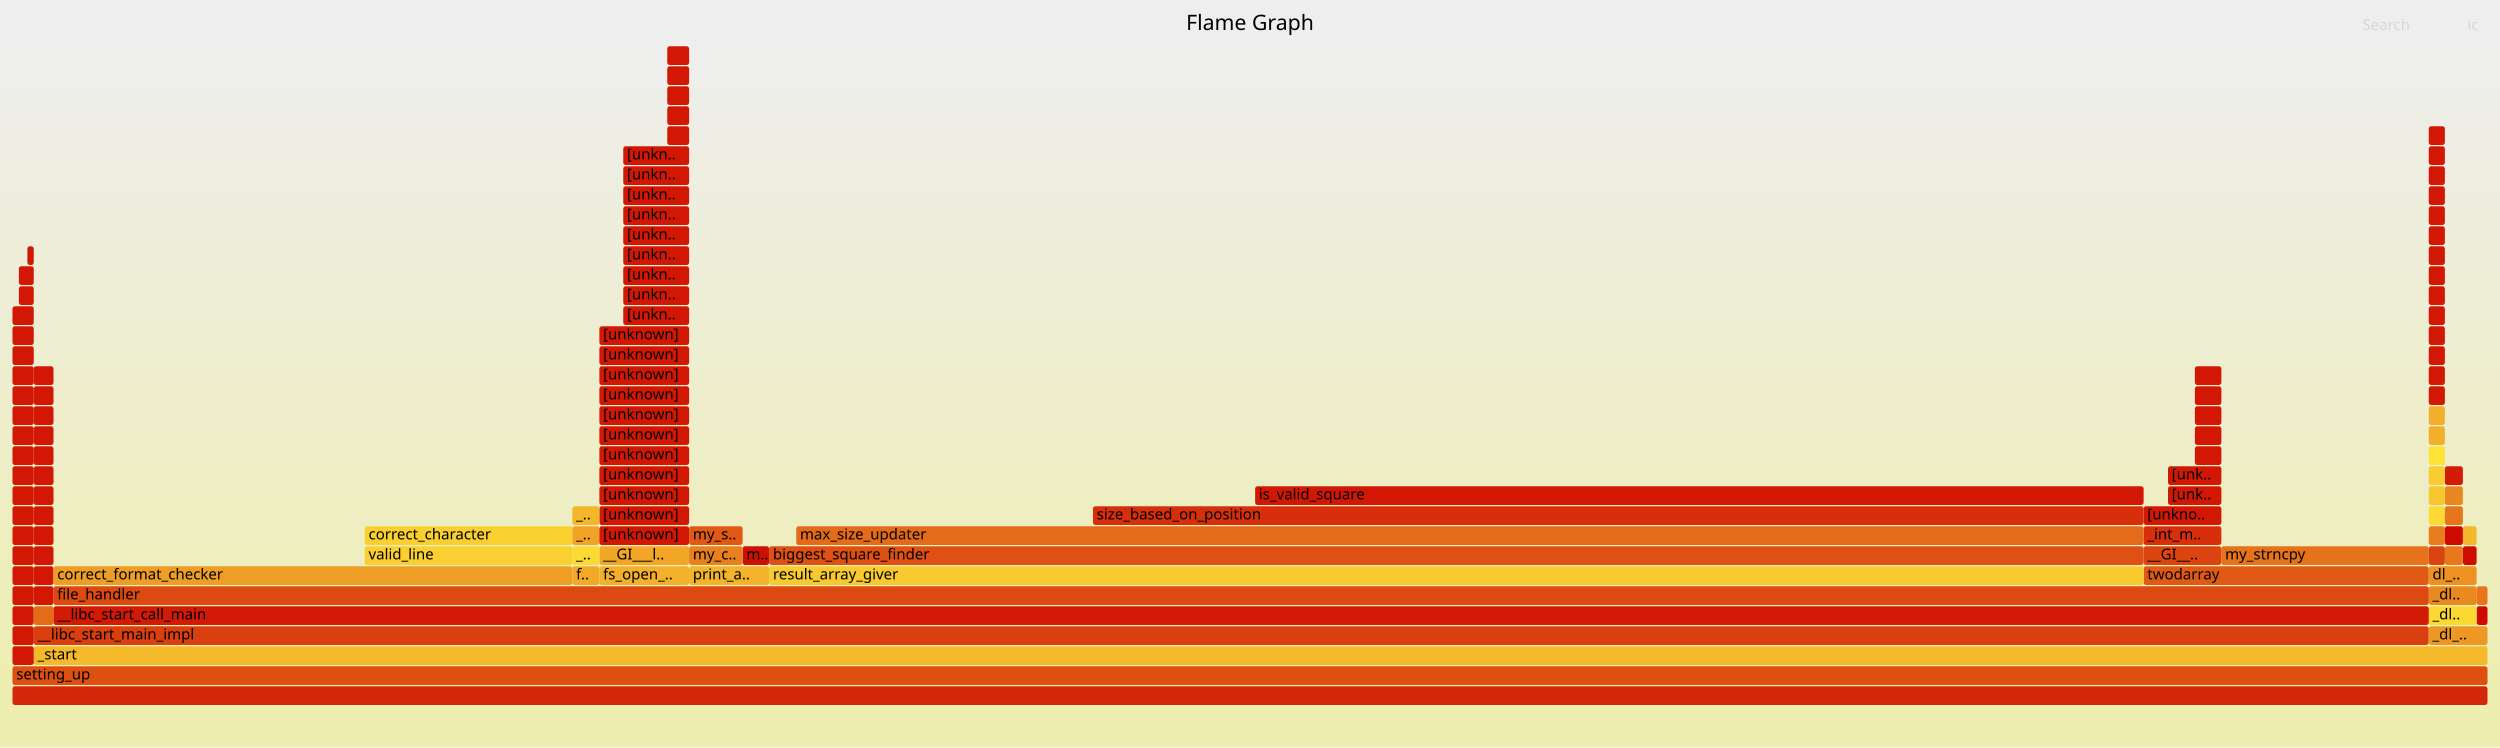
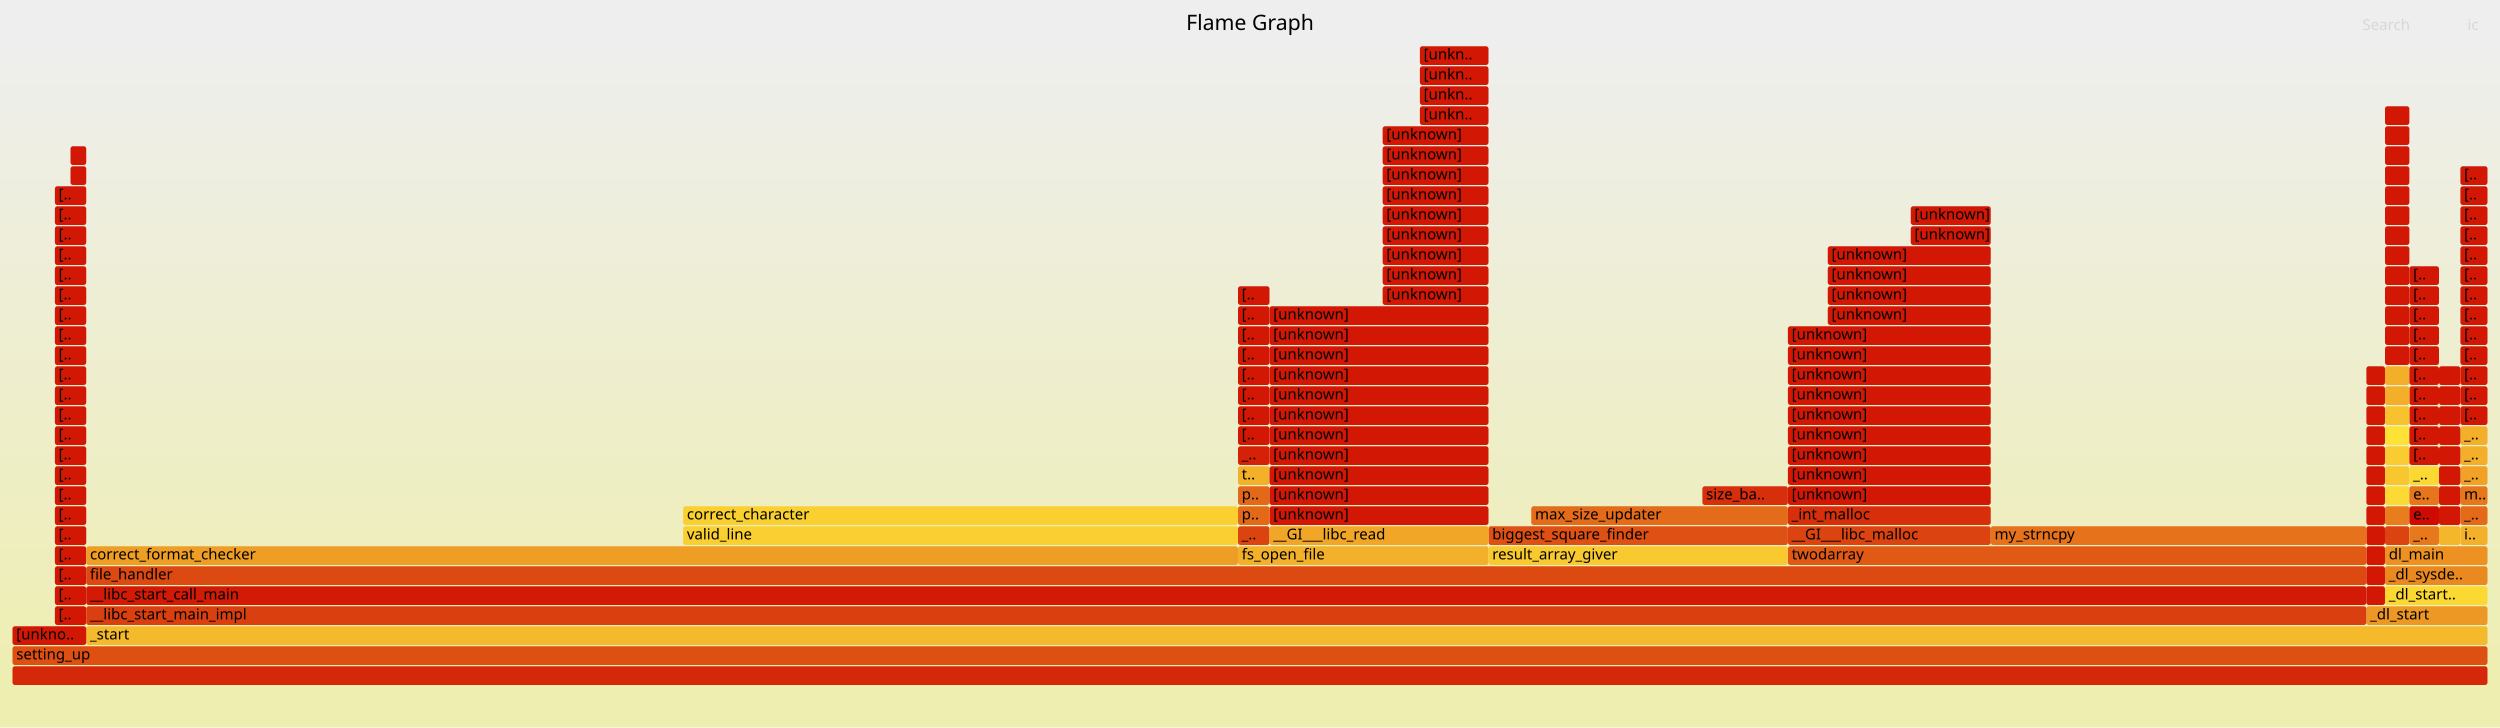
- <svg xmlns="http://www.w3.org/2000/svg" version="1.1" width="2000" height="598" viewBox="0 0 2000 598">
+ <svg xmlns="http://www.w3.org/2000/svg" version="1.1" width="2000" height="582" viewBox="0 0 2000 582">
  <defs>
    <linearGradient id="background" y1="0" y2="1" x1="0" x2="0">
      <stop stop-color="#eeeeee" offset="5%" />
      <stop stop-color="#eeeeb0" offset="95%" />
    </linearGradient>
  </defs>
  <style type="text/css">
	text { font-family:Verdana; font-size:12px; fill:rgb(0,0,0); }
	#search, #ignorecase { opacity:0.1; cursor:pointer; }
	#search:hover, #search.show, #ignorecase:hover, #ignorecase.show { opacity:1; }
	#subtitle { text-anchor:middle; font-color:rgb(160,160,160); }
	#title { text-anchor:middle; font-size:17px}
	#unzoom { cursor:pointer; }
	#frames &gt; *:hover { stroke:black; stroke-width:0.5; cursor:pointer; }
	.hide { display:none; }
	.parent { opacity:0.5; }
</style>
-   <rect x="0.0" y="0" width="2000.0" height="598.0" fill="url(#background)" />
+   <rect x="0.0" y="0" width="2000.0" height="582.0" fill="url(#background)" />
  <text id="title" x="1000.00" y="24">Flame Graph</text>
-   <text id="details" x="10.00" y="581"> </text>
+   <text id="details" x="10.00" y="565"> </text>
  <text id="unzoom" x="10.00" y="24" class="hide">Reset Zoom</text>
  <text id="search" x="1890.00" y="24">Search</text>
  <text id="ignorecase" x="1974.00" y="24">ic</text>
-   <text id="matched" x="1890.00" y="581"> </text>
+   <text id="matched" x="1890.00" y="565"> </text>
  <g id="frames">
    <g>
-       <rect x="27.0" y="325" width="15.8" height="15.0" fill="rgb(210,24,5)" rx="2" ry="2" />
-       <text x="30.05" y="335.5" />
-     </g>
-     <g>
-       <rect x="533.8" y="85" width="17.5" height="15.0" fill="rgb(210,24,5)" rx="2" ry="2" />
-       <text x="536.81" y="95.5" />
-     </g>
-     <g>
-       <rect x="1943.0" y="213" width="12.9" height="15.0" fill="rgb(210,24,5)" rx="2" ry="2" />
-       <text x="1945.99" y="223.5" />
-     </g>
-     <g>
-       <rect x="1970.3" y="437" width="11.0" height="15.0" fill="rgb(207,12,2)" rx="2" ry="2" />
-       <text x="1973.35" y="447.5" />
-     </g>
-     <g>
-       <rect x="10.0" y="341" width="17.0" height="15.0" fill="rgb(210,24,5)" rx="2" ry="2" />
-       <text x="13.00" y="351.5" />
-     </g>
-     <g>
-       <rect x="1943.0" y="101" width="12.9" height="15.0" fill="rgb(210,24,5)" rx="2" ry="2" />
-       <text x="1945.99" y="111.5" />
-     </g>
-     <g>
-       <rect x="1943.0" y="469" width="38.3" height="15.0" fill="rgb(234,137,32)" rx="2" ry="2" />
-       <text x="1945.99" y="479.5">_dl..</text>
-     </g>
-     <g>
-       <rect x="533.8" y="69" width="17.5" height="15.0" fill="rgb(210,24,5)" rx="2" ry="2" />
-       <text x="536.81" y="79.5" />
-     </g>
-     <g>
-       <rect x="10.0" y="485" width="17.0" height="15.0" fill="rgb(210,24,5)" rx="2" ry="2" />
-       <text x="13.00" y="495.5" />
-     </g>
-     <g>
-       <rect x="291.8" y="421" width="166.1" height="15.0" fill="rgb(250,208,49)" rx="2" ry="2" />
-       <text x="294.83" y="431.5">correct_character</text>
-     </g>
-     <g>
-       <rect x="1004.1" y="389" width="710.8" height="15.0" fill="rgb(210,23,5)" rx="2" ry="2" />
-       <text x="1007.08" y="399.5">is_valid_square</text>
-     </g>
-     <g>
-       <rect x="42.8" y="469" width="1900.2" height="15.0" fill="rgb(220,73,17)" rx="2" ry="2" />
-       <text x="45.76" y="479.5">file_handler</text>
-     </g>
-     <g>
-       <rect x="615.3" y="437" width="1099.6" height="15.0" fill="rgb(222,80,19)" rx="2" ry="2" />
-       <text x="618.35" y="447.5">biggest_square_finder</text>
-     </g>
-     <g>
-       <rect x="479.5" y="309" width="71.8" height="15.0" fill="rgb(210,24,5)" rx="2" ry="2" />
-       <text x="482.47" y="319.5">[unknown]</text>
-     </g>
-     <g>
-       <rect x="1943.0" y="133" width="12.9" height="15.0" fill="rgb(210,24,5)" rx="2" ry="2" />
-       <text x="1945.99" y="143.5" />
-     </g>
-     <g>
-       <rect x="1943.0" y="325" width="12.9" height="15.0" fill="rgb(243,175,41)" rx="2" ry="2" />
-       <text x="1945.99" y="335.5" />
-     </g>
-     <g>
-       <rect x="27.0" y="501" width="1916.0" height="15.0" fill="rgb(218,63,15)" rx="2" ry="2" />
-       <text x="30.05" y="511.5">__libc_start_main_impl</text>
-     </g>
-     <g>
-       <rect x="1955.9" y="389" width="14.4" height="15.0" fill="rgb(234,135,32)" rx="2" ry="2" />
-       <text x="1958.88" y="399.5" />
-     </g>
-     <g>
-       <rect x="1755.9" y="325" width="21.2" height="15.0" fill="rgb(210,24,5)" rx="2" ry="2" />
-       <text x="1758.93" y="335.5" />
-     </g>
-     <g>
-       <rect x="10.0" y="437" width="17.0" height="15.0" fill="rgb(210,24,5)" rx="2" ry="2" />
-       <text x="13.00" y="447.5" />
-     </g>
-     <g>
-       <rect x="10.0" y="389" width="17.0" height="15.0" fill="rgb(210,24,5)" rx="2" ry="2" />
-       <text x="13.00" y="399.5" />
-     </g>
-     <g>
-       <rect x="10.0" y="405" width="17.0" height="15.0" fill="rgb(210,24,5)" rx="2" ry="2" />
-       <text x="13.00" y="415.5" />
-     </g>
-     <g>
-       <rect x="1943.0" y="405" width="12.9" height="15.0" fill="rgb(252,217,52)" rx="2" ry="2" />
-       <text x="1945.99" y="415.5" />
-     </g>
-     <g>
-       <rect x="27.0" y="309" width="15.8" height="15.0" fill="rgb(210,24,5)" rx="2" ry="2" />
-       <text x="30.05" y="319.5" />
-     </g>
-     <g>
-       <rect x="1943.0" y="421" width="12.9" height="15.0" fill="rgb(232,125,30)" rx="2" ry="2" />
-       <text x="1945.99" y="431.5" />
-     </g>
-     <g>
-       <rect x="1981.3" y="485" width="8.7" height="15.0" fill="rgb(207,10,2)" rx="2" ry="2" />
-       <text x="1984.25" y="495.5" />
-     </g>
-     <g>
-       <rect x="10.0" y="245" width="17.0" height="15.0" fill="rgb(210,24,5)" rx="2" ry="2" />
-       <text x="13.00" y="255.5" />
-     </g>
-     <g>
-       <rect x="479.5" y="277" width="71.8" height="15.0" fill="rgb(210,24,5)" rx="2" ry="2" />
-       <text x="482.47" y="287.5">[unknown]</text>
-     </g>
-     <g>
-       <rect x="498.6" y="181" width="52.7" height="15.0" fill="rgb(210,24,5)" rx="2" ry="2" />
-       <text x="501.58" y="191.5">[unkn..</text>
-     </g>
-     <g>
-       <rect x="479.5" y="405" width="71.8" height="15.0" fill="rgb(210,24,5)" rx="2" ry="2" />
-       <text x="482.47" y="415.5">[unknown]</text>
-     </g>
-     <g>
-       <rect x="27.0" y="517" width="1963.0" height="15.0" fill="rgb(245,185,44)" rx="2" ry="2" />
-       <text x="30.05" y="527.5">_start</text>
-     </g>
-     <g>
-       <rect x="1981.3" y="469" width="8.7" height="15.0" fill="rgb(230,117,28)" rx="2" ry="2" />
-       <text x="1984.25" y="479.5" />
-     </g>
-     <g>
-       <rect x="1943.0" y="485" width="38.3" height="15.0" fill="rgb(252,216,51)" rx="2" ry="2" />
-       <text x="1945.99" y="495.5">_dl..</text>
-     </g>
-     <g>
-       <rect x="1714.9" y="405" width="62.2" height="15.0" fill="rgb(210,24,5)" rx="2" ry="2" />
-       <text x="1717.87" y="415.5">[unkno..</text>
-     </g>
-     <g>
-       <rect x="479.5" y="325" width="71.8" height="15.0" fill="rgb(210,24,5)" rx="2" ry="2" />
-       <text x="482.47" y="335.5">[unknown]</text>
-     </g>
-     <g>
-       <rect x="1755.9" y="309" width="21.2" height="15.0" fill="rgb(210,24,5)" rx="2" ry="2" />
-       <text x="1758.93" y="319.5" />
-     </g>
-     <g>
-       <rect x="498.6" y="229" width="52.7" height="15.0" fill="rgb(210,24,5)" rx="2" ry="2" />
-       <text x="501.58" y="239.5">[unkn..</text>
-     </g>
-     <g>
-       <rect x="594.1" y="437" width="21.2" height="15.0" fill="rgb(208,16,4)" rx="2" ry="2" />
-       <text x="597.09" y="447.5">m..</text>
-     </g>
-     <g>
-       <rect x="1955.9" y="437" width="14.4" height="15.0" fill="rgb(231,120,28)" rx="2" ry="2" />
-       <text x="1958.88" y="447.5" />
-     </g>
-     <g>
-       <rect x="1777.1" y="437" width="165.9" height="15.0" fill="rgb(230,115,27)" rx="2" ry="2" />
-       <text x="1780.07" y="447.5">my_strncpy</text>
-     </g>
-     <g>
-       <rect x="533.8" y="53" width="17.5" height="15.0" fill="rgb(210,24,5)" rx="2" ry="2" />
-       <text x="536.81" y="63.5" />
-     </g>
-     <g>
-       <rect x="10.0" y="293" width="17.0" height="15.0" fill="rgb(210,24,5)" rx="2" ry="2" />
-       <text x="13.00" y="303.5" />
-     </g>
-     <g>
-       <rect x="479.5" y="357" width="71.8" height="15.0" fill="rgb(210,24,5)" rx="2" ry="2" />
-       <text x="482.47" y="367.5">[unknown]</text>
-     </g>
-     <g>
-       <rect x="1943.0" y="229" width="12.9" height="15.0" fill="rgb(210,24,5)" rx="2" ry="2" />
-       <text x="1945.99" y="239.5" />
-     </g>
-     <g>
-       <rect x="1714.9" y="437" width="62.2" height="15.0" fill="rgb(219,68,16)" rx="2" ry="2" />
-       <text x="1717.87" y="447.5">__GI__..</text>
-     </g>
-     <g>
-       <rect x="27.0" y="437" width="15.8" height="15.0" fill="rgb(210,24,5)" rx="2" ry="2" />
-       <text x="30.05" y="447.5" />
-     </g>
-     <g>
-       <rect x="10.0" y="261" width="17.0" height="15.0" fill="rgb(210,24,5)" rx="2" ry="2" />
-       <text x="13.00" y="271.5" />
-     </g>
-     <g>
-       <rect x="27.0" y="405" width="15.8" height="15.0" fill="rgb(210,24,5)" rx="2" ry="2" />
-       <text x="30.05" y="415.5" />
-     </g>
-     <g>
-       <rect x="1943.0" y="277" width="12.9" height="15.0" fill="rgb(210,24,5)" rx="2" ry="2" />
-       <text x="1945.99" y="287.5" />
-     </g>
-     <g>
-       <rect x="457.9" y="453" width="21.6" height="15.0" fill="rgb(241,169,40)" rx="2" ry="2" />
-       <text x="460.88" y="463.5">f..</text>
-     </g>
-     <g>
-       <rect x="1943.0" y="181" width="12.9" height="15.0" fill="rgb(210,24,5)" rx="2" ry="2" />
-       <text x="1945.99" y="191.5" />
-     </g>
-     <g>
-       <rect x="10.0" y="373" width="17.0" height="15.0" fill="rgb(210,24,5)" rx="2" ry="2" />
-       <text x="13.00" y="383.5" />
-     </g>
-     <g>
-       <rect x="498.6" y="133" width="52.7" height="15.0" fill="rgb(210,24,5)" rx="2" ry="2" />
-       <text x="501.58" y="143.5">[unkn..</text>
-     </g>
-     <g>
-       <rect x="1943.0" y="309" width="12.9" height="15.0" fill="rgb(210,24,5)" rx="2" ry="2" />
-       <text x="1945.99" y="319.5" />
-     </g>
-     <g>
-       <rect x="1943.0" y="357" width="12.9" height="15.0" fill="rgb(254,227,54)" rx="2" ry="2" />
-       <text x="1945.99" y="367.5" />
-     </g>
-     <g>
-       <rect x="479.5" y="437" width="71.8" height="15.0" fill="rgb(241,166,39)" rx="2" ry="2" />
-       <text x="482.47" y="447.5">__GI___l..</text>
-     </g>
-     <g>
-       <rect x="457.9" y="405" width="21.6" height="15.0" fill="rgb(244,182,43)" rx="2" ry="2" />
-       <text x="460.88" y="415.5">_..</text>
-     </g>
-     <g>
-       <rect x="1755.9" y="357" width="21.2" height="15.0" fill="rgb(210,24,5)" rx="2" ry="2" />
-       <text x="1758.93" y="367.5" />
-     </g>
-     <g>
-       <rect x="1943.0" y="501" width="47.0" height="15.0" fill="rgb(237,151,36)" rx="2" ry="2" />
-       <text x="1945.99" y="511.5">_dl_..</text>
-     </g>
-     <g>
-       <rect x="21.9" y="197" width="5.1" height="15.0" fill="rgb(210,24,5)" rx="2" ry="2" />
-       <text x="24.94" y="207.5" />
-     </g>
-     <g>
-       <rect x="498.6" y="213" width="52.7" height="15.0" fill="rgb(210,24,5)" rx="2" ry="2" />
-       <text x="501.58" y="223.5">[unkn..</text>
-     </g>
-     <g>
-       <rect x="533.8" y="101" width="17.5" height="15.0" fill="rgb(210,24,5)" rx="2" ry="2" />
-       <text x="536.81" y="111.5" />
-     </g>
-     <g>
-       <rect x="27.0" y="357" width="15.8" height="15.0" fill="rgb(210,24,5)" rx="2" ry="2" />
-       <text x="30.05" y="367.5" />
-     </g>
-     <g>
-       <rect x="1955.9" y="373" width="14.4" height="15.0" fill="rgb(211,28,6)" rx="2" ry="2" />
-       <text x="1958.88" y="383.5" />
-     </g>
-     <g>
-       <rect x="1943.0" y="293" width="12.9" height="15.0" fill="rgb(210,24,5)" rx="2" ry="2" />
-       <text x="1945.99" y="303.5" />
-     </g>
-     <g>
-       <rect x="498.6" y="149" width="52.7" height="15.0" fill="rgb(210,24,5)" rx="2" ry="2" />
-       <text x="501.58" y="159.5">[unkn..</text>
-     </g>
-     <g>
-       <rect x="27.0" y="341" width="15.8" height="15.0" fill="rgb(210,24,5)" rx="2" ry="2" />
-       <text x="30.05" y="351.5" />
-     </g>
-     <g>
-       <rect x="10.0" y="325" width="17.0" height="15.0" fill="rgb(210,24,5)" rx="2" ry="2" />
-       <text x="13.00" y="335.5" />
-     </g>
-     <g>
-       <rect x="27.0" y="453" width="15.8" height="15.0" fill="rgb(210,24,5)" rx="2" ry="2" />
-       <text x="30.05" y="463.5" />
-     </g>
-     <g>
-       <rect x="1943.0" y="341" width="12.9" height="15.0" fill="rgb(243,175,41)" rx="2" ry="2" />
-       <text x="1945.99" y="351.5" />
-     </g>
-     <g>
-       <rect x="1714.9" y="421" width="62.2" height="15.0" fill="rgb(215,47,11)" rx="2" ry="2" />
-       <text x="1717.87" y="431.5">_int_m..</text>
-     </g>
-     <g>
-       <rect x="1734.4" y="389" width="42.7" height="15.0" fill="rgb(210,24,5)" rx="2" ry="2" />
-       <text x="1737.35" y="399.5">[unk..</text>
-     </g>
-     <g>
-       <rect x="1943.0" y="437" width="12.9" height="15.0" fill="rgb(219,68,16)" rx="2" ry="2" />
-       <text x="1945.99" y="447.5" />
-     </g>
-     <g>
-       <rect x="15.1" y="229" width="11.9" height="15.0" fill="rgb(210,24,5)" rx="2" ry="2" />
-       <text x="18.11" y="239.5" />
-     </g>
-     <g>
-       <rect x="27.0" y="485" width="15.8" height="15.0" fill="rgb(228,108,25)" rx="2" ry="2" />
-       <text x="30.05" y="495.5" />
-     </g>
-     <g>
-       <rect x="551.3" y="421" width="42.8" height="15.0" fill="rgb(224,90,21)" rx="2" ry="2" />
-       <text x="554.29" y="431.5">my_s..</text>
-     </g>
-     <g>
-       <rect x="10.0" y="277" width="17.0" height="15.0" fill="rgb(210,24,5)" rx="2" ry="2" />
-       <text x="13.00" y="287.5" />
-     </g>
-     <g>
-       <rect x="498.6" y="245" width="52.7" height="15.0" fill="rgb(210,24,5)" rx="2" ry="2" />
-       <text x="501.58" y="255.5">[unkn..</text>
-     </g>
-     <g>
-       <rect x="27.0" y="421" width="15.8" height="15.0" fill="rgb(210,24,5)" rx="2" ry="2" />
-       <text x="30.05" y="431.5" />
-     </g>
-     <g>
-       <rect x="1755.9" y="341" width="21.2" height="15.0" fill="rgb(210,24,5)" rx="2" ry="2" />
-       <text x="1758.93" y="351.5" />
-     </g>
-     <g>
-       <rect x="10.0" y="549" width="1980.0" height="15.0" fill="rgb(213,39,9)" rx="2" ry="2" />
-       <text x="13.00" y="559.5" />
-     </g>
-     <g>
-       <rect x="1943.0" y="261" width="12.9" height="15.0" fill="rgb(210,24,5)" rx="2" ry="2" />
-       <text x="1945.99" y="271.5" />
-     </g>
-     <g>
-       <rect x="27.0" y="389" width="15.8" height="15.0" fill="rgb(210,24,5)" rx="2" ry="2" />
-       <text x="30.05" y="399.5" />
-     </g>
-     <g>
-       <rect x="10.0" y="501" width="17.0" height="15.0" fill="rgb(210,24,5)" rx="2" ry="2" />
-       <text x="13.00" y="511.5" />
-     </g>
-     <g>
-       <rect x="1943.0" y="373" width="12.9" height="15.0" fill="rgb(249,205,49)" rx="2" ry="2" />
-       <text x="1945.99" y="383.5" />
-     </g>
-     <g>
-       <rect x="498.6" y="165" width="52.7" height="15.0" fill="rgb(210,24,5)" rx="2" ry="2" />
-       <text x="501.58" y="175.5">[unkn..</text>
-     </g>
-     <g>
-       <rect x="10.0" y="309" width="17.0" height="15.0" fill="rgb(210,24,5)" rx="2" ry="2" />
-       <text x="13.00" y="319.5" />
-     </g>
-     <g>
-       <rect x="1955.9" y="405" width="14.4" height="15.0" fill="rgb(230,117,28)" rx="2" ry="2" />
-       <text x="1958.88" y="415.5" />
-     </g>
-     <g>
-       <rect x="479.5" y="389" width="71.8" height="15.0" fill="rgb(210,24,5)" rx="2" ry="2" />
-       <text x="482.47" y="399.5">[unknown]</text>
-     </g>
-     <g>
-       <rect x="1943.0" y="197" width="12.9" height="15.0" fill="rgb(210,24,5)" rx="2" ry="2" />
-       <text x="1945.99" y="207.5" />
-     </g>
-     <g>
-       <rect x="10.0" y="517" width="17.0" height="15.0" fill="rgb(210,24,5)" rx="2" ry="2" />
-       <text x="13.00" y="527.5" />
-     </g>
-     <g>
-       <rect x="1714.9" y="453" width="228.1" height="15.0" fill="rgb(224,90,21)" rx="2" ry="2" />
-       <text x="1717.87" y="463.5">twodarray</text>
-     </g>
-     <g>
-       <rect x="457.9" y="437" width="21.6" height="15.0" fill="rgb(252,218,52)" rx="2" ry="2" />
-       <text x="460.88" y="447.5">_..</text>
-     </g>
-     <g>
-       <rect x="615.3" y="453" width="1099.6" height="15.0" fill="rgb(249,202,48)" rx="2" ry="2" />
-       <text x="618.35" y="463.5">result_array_giver</text>
-     </g>
-     <g>
-       <rect x="1943.0" y="389" width="12.9" height="15.0" fill="rgb(248,199,47)" rx="2" ry="2" />
-       <text x="1945.99" y="399.5" />
-     </g>
-     <g>
-       <rect x="1943.0" y="453" width="38.3" height="15.0" fill="rgb(236,145,34)" rx="2" ry="2" />
-       <text x="1945.99" y="463.5">dl_..</text>
-     </g>
-     <g>
-       <rect x="479.5" y="341" width="71.8" height="15.0" fill="rgb(210,24,5)" rx="2" ry="2" />
-       <text x="482.47" y="351.5">[unknown]</text>
-     </g>
-     <g>
-       <rect x="498.6" y="117" width="52.7" height="15.0" fill="rgb(210,24,5)" rx="2" ry="2" />
-       <text x="501.58" y="127.5">[unkn..</text>
-     </g>
-     <g>
-       <rect x="291.8" y="437" width="166.1" height="15.0" fill="rgb(250,207,49)" rx="2" ry="2" />
-       <text x="294.83" y="447.5">valid_line</text>
-     </g>
-     <g>
-       <rect x="637.0" y="421" width="1077.9" height="15.0" fill="rgb(228,107,25)" rx="2" ry="2" />
-       <text x="639.96" y="431.5">max_size_updater</text>
-     </g>
-     <g>
-       <rect x="42.8" y="485" width="1900.2" height="15.0" fill="rgb(210,26,6)" rx="2" ry="2" />
-       <text x="45.76" y="495.5">__libc_start_call_main</text>
-     </g>
-     <g>
-       <rect x="1970.3" y="421" width="11.0" height="15.0" fill="rgb(244,182,43)" rx="2" ry="2" />
-       <text x="1973.35" y="431.5" />
-     </g>
-     <g>
-       <rect x="10.0" y="469" width="17.0" height="15.0" fill="rgb(210,24,5)" rx="2" ry="2" />
-       <text x="13.00" y="479.5" />
-     </g>
-     <g>
-       <rect x="27.0" y="293" width="15.8" height="15.0" fill="rgb(210,24,5)" rx="2" ry="2" />
-       <text x="30.05" y="303.5" />
-     </g>
-     <g>
-       <rect x="15.1" y="213" width="11.9" height="15.0" fill="rgb(210,24,5)" rx="2" ry="2" />
-       <text x="18.11" y="223.5" />
-     </g>
-     <g>
-       <rect x="1734.4" y="373" width="42.7" height="15.0" fill="rgb(210,24,5)" rx="2" ry="2" />
-       <text x="1737.35" y="383.5">[unk..</text>
-     </g>
-     <g>
-       <rect x="1943.0" y="117" width="12.9" height="15.0" fill="rgb(210,24,5)" rx="2" ry="2" />
-       <text x="1945.99" y="127.5" />
-     </g>
-     <g>
-       <rect x="10.0" y="453" width="17.0" height="15.0" fill="rgb(210,24,5)" rx="2" ry="2" />
-       <text x="13.00" y="463.5" />
-     </g>
-     <g>
-       <rect x="874.4" y="405" width="840.5" height="15.0" fill="rgb(215,46,11)" rx="2" ry="2" />
-       <text x="877.36" y="415.5">size_based_on_position</text>
-     </g>
-     <g>
-       <rect x="1943.0" y="165" width="12.9" height="15.0" fill="rgb(210,24,5)" rx="2" ry="2" />
-       <text x="1945.99" y="175.5" />
-     </g>
-     <g>
-       <rect x="27.0" y="373" width="15.8" height="15.0" fill="rgb(210,24,5)" rx="2" ry="2" />
-       <text x="30.05" y="383.5" />
-     </g>
-     <g>
-       <rect x="1755.9" y="293" width="21.2" height="15.0" fill="rgb(210,24,5)" rx="2" ry="2" />
-       <text x="1758.93" y="303.5" />
-     </g>
-     <g>
-       <rect x="498.6" y="197" width="52.7" height="15.0" fill="rgb(210,24,5)" rx="2" ry="2" />
-       <text x="501.58" y="207.5">[unkn..</text>
-     </g>
-     <g>
-       <rect x="551.3" y="437" width="42.8" height="15.0" fill="rgb(232,128,30)" rx="2" ry="2" />
-       <text x="554.29" y="447.5">my_c..</text>
-     </g>
-     <g>
-       <rect x="10.0" y="421" width="17.0" height="15.0" fill="rgb(210,24,5)" rx="2" ry="2" />
-       <text x="13.00" y="431.5" />
-     </g>
-     <g>
-       <rect x="1955.9" y="421" width="14.4" height="15.0" fill="rgb(207,10,2)" rx="2" ry="2" />
-       <text x="1958.88" y="431.5" />
-     </g>
-     <g>
-       <rect x="1943.0" y="245" width="12.9" height="15.0" fill="rgb(210,24,5)" rx="2" ry="2" />
-       <text x="1945.99" y="255.5" />
-     </g>
-     <g>
-       <rect x="479.5" y="373" width="71.8" height="15.0" fill="rgb(210,24,5)" rx="2" ry="2" />
-       <text x="482.47" y="383.5">[unknown]</text>
-     </g>
-     <g>
-       <rect x="457.9" y="421" width="21.6" height="15.0" fill="rgb(240,163,39)" rx="2" ry="2" />
-       <text x="460.88" y="431.5">_..</text>
-     </g>
-     <g>
-       <rect x="42.8" y="453" width="415.1" height="15.0" fill="rgb(239,158,37)" rx="2" ry="2" />
-       <text x="45.76" y="463.5">correct_format_checker</text>
-     </g>
-     <g>
-       <rect x="479.5" y="261" width="71.8" height="15.0" fill="rgb(210,24,5)" rx="2" ry="2" />
-       <text x="482.47" y="271.5">[unknown]</text>
-     </g>
-     <g>
-       <rect x="479.5" y="421" width="71.8" height="15.0" fill="rgb(210,24,5)" rx="2" ry="2" />
-       <text x="482.47" y="431.5">[unknown]</text>
-     </g>
-     <g>
-       <rect x="533.8" y="37" width="17.5" height="15.0" fill="rgb(210,24,5)" rx="2" ry="2" />
-       <text x="536.81" y="47.5" />
-     </g>
-     <g>
-       <rect x="27.0" y="469" width="15.8" height="15.0" fill="rgb(210,24,5)" rx="2" ry="2" />
-       <text x="30.05" y="479.5" />
-     </g>
-     <g>
-       <rect x="1943.0" y="149" width="12.9" height="15.0" fill="rgb(210,24,5)" rx="2" ry="2" />
-       <text x="1945.99" y="159.5" />
-     </g>
-     <g>
-       <rect x="479.5" y="293" width="71.8" height="15.0" fill="rgb(210,24,5)" rx="2" ry="2" />
-       <text x="482.47" y="303.5">[unknown]</text>
-     </g>
-     <g>
-       <rect x="479.5" y="453" width="71.8" height="15.0" fill="rgb(243,176,42)" rx="2" ry="2" />
-       <text x="482.47" y="463.5">fs_open_..</text>
-     </g>
-     <g>
-       <rect x="551.3" y="453" width="64.0" height="15.0" fill="rgb(243,179,42)" rx="2" ry="2" />
-       <text x="554.29" y="463.5">print_a..</text>
-     </g>
-     <g>
-       <rect x="10.0" y="357" width="17.0" height="15.0" fill="rgb(210,24,5)" rx="2" ry="2" />
-       <text x="13.00" y="367.5" />
-     </g>
-     <g>
-       <rect x="10.0" y="533" width="1980.0" height="15.0" fill="rgb(222,79,18)" rx="2" ry="2" />
-       <text x="13.00" y="543.5">setting_up</text>
+       <rect x="43.9" y="261" width="25.1" height="15.0" fill="rgb(210,24,5)" rx="2" ry="2" />
+       <text x="46.88" y="271.5">[..</text>
+     </g>
+     <g>
+       <rect x="1528.6" y="165" width="64.0" height="15.0" fill="rgb(210,24,5)" rx="2" ry="2" />
+       <text x="1531.55" y="175.5">[unknown]</text>
+     </g>
+     <g>
+       <rect x="1893.1" y="373" width="14.9" height="15.0" fill="rgb(210,24,5)" rx="2" ry="2" />
+       <text x="1896.12" y="383.5" />
+     </g>
+     <g>
+       <rect x="1015.6" y="309" width="175.2" height="15.0" fill="rgb(210,24,5)" rx="2" ry="2" />
+       <text x="1018.59" y="319.5">[unknown]</text>
+     </g>
+     <g>
+       <rect x="1968.3" y="309" width="21.7" height="15.0" fill="rgb(210,24,5)" rx="2" ry="2" />
+       <text x="1971.26" y="319.5">[..</text>
+     </g>
+     <g>
+       <rect x="43.9" y="181" width="25.1" height="15.0" fill="rgb(210,24,5)" rx="2" ry="2" />
+       <text x="46.88" y="191.5">[..</text>
+     </g>
+     <g>
+       <rect x="990.4" y="373" width="25.2" height="15.0" fill="rgb(243,177,42)" rx="2" ry="2" />
+       <text x="993.35" y="383.5">t..</text>
+     </g>
+     <g>
+       <rect x="43.9" y="309" width="25.1" height="15.0" fill="rgb(210,24,5)" rx="2" ry="2" />
+       <text x="46.88" y="319.5">[..</text>
+     </g>
+     <g>
+       <rect x="990.4" y="421" width="25.2" height="15.0" fill="rgb(219,68,16)" rx="2" ry="2" />
+       <text x="993.35" y="431.5">_..</text>
+     </g>
+     <g>
+       <rect x="1968.3" y="261" width="21.7" height="15.0" fill="rgb(210,24,5)" rx="2" ry="2" />
+       <text x="1971.26" y="271.5">[..</text>
+     </g>
+     <g>
+       <rect x="1015.6" y="261" width="175.2" height="15.0" fill="rgb(210,24,5)" rx="2" ry="2" />
+       <text x="1018.59" y="271.5">[unknown]</text>
+     </g>
+     <g>
+       <rect x="990.4" y="341" width="25.2" height="15.0" fill="rgb(210,24,5)" rx="2" ry="2" />
+       <text x="993.35" y="351.5">[..</text>
+     </g>
+     <g>
+       <rect x="1135.9" y="69" width="54.9" height="15.0" fill="rgb(210,24,5)" rx="2" ry="2" />
+       <text x="1138.91" y="79.5">[unkn..</text>
+     </g>
+     <g>
+       <rect x="1908.0" y="421" width="19.5" height="15.0" fill="rgb(219,68,16)" rx="2" ry="2" />
+       <text x="1911.03" y="431.5" />
+     </g>
+     <g>
+       <rect x="1135.9" y="85" width="54.9" height="15.0" fill="rgb(210,24,5)" rx="2" ry="2" />
+       <text x="1138.91" y="95.5">[unkn..</text>
+     </g>
+     <g>
+       <rect x="1106.1" y="181" width="84.7" height="15.0" fill="rgb(210,24,5)" rx="2" ry="2" />
+       <text x="1109.10" y="191.5">[unknown]</text>
+     </g>
+     <g>
+       <rect x="1135.9" y="53" width="54.9" height="15.0" fill="rgb(210,24,5)" rx="2" ry="2" />
+       <text x="1138.91" y="63.5">[unkn..</text>
+     </g>
+     <g>
+       <rect x="1968.3" y="181" width="21.7" height="15.0" fill="rgb(210,24,5)" rx="2" ry="2" />
+       <text x="1971.26" y="191.5">[..</text>
+     </g>
+     <g>
+       <rect x="990.4" y="245" width="25.2" height="15.0" fill="rgb(210,24,5)" rx="2" ry="2" />
+       <text x="993.35" y="255.5">[..</text>
+     </g>
+     <g>
+       <rect x="990.4" y="229" width="25.2" height="15.0" fill="rgb(210,24,5)" rx="2" ry="2" />
+       <text x="993.35" y="239.5">[..</text>
+     </g>
+     <g>
+       <rect x="1908.0" y="213" width="19.5" height="15.0" fill="rgb(210,24,5)" rx="2" ry="2" />
+       <text x="1911.03" y="223.5" />
+     </g>
+     <g>
+       <rect x="69.0" y="453" width="1824.1" height="15.0" fill="rgb(220,73,17)" rx="2" ry="2" />
+       <text x="71.99" y="463.5">file_handler</text>
+     </g>
+     <g>
+       <rect x="1968.3" y="373" width="21.7" height="15.0" fill="rgb(240,161,38)" rx="2" ry="2" />
+       <text x="1971.26" y="383.5">_..</text>
+     </g>
+     <g>
+       <rect x="43.9" y="197" width="25.1" height="15.0" fill="rgb(210,24,5)" rx="2" ry="2" />
+       <text x="46.88" y="207.5">[..</text>
+     </g>
+     <g>
+       <rect x="10.0" y="517" width="1980.0" height="15.0" fill="rgb(222,79,18)" rx="2" ry="2" />
+       <text x="13.00" y="527.5">setting_up</text>
+     </g>
+     <g>
+       <rect x="1106.1" y="117" width="84.7" height="15.0" fill="rgb(210,24,5)" rx="2" ry="2" />
+       <text x="1109.10" y="127.5">[unknown]</text>
+     </g>
+     <g>
+       <rect x="1015.6" y="405" width="175.2" height="15.0" fill="rgb(210,24,5)" rx="2" ry="2" />
+       <text x="1018.59" y="415.5">[unknown]</text>
+     </g>
+     <g>
+       <rect x="990.4" y="277" width="25.2" height="15.0" fill="rgb(210,24,5)" rx="2" ry="2" />
+       <text x="993.35" y="287.5">[..</text>
+     </g>
+     <g>
+       <rect x="1951.2" y="373" width="17.1" height="15.0" fill="rgb(210,24,5)" rx="2" ry="2" />
+       <text x="1954.17" y="383.5" />
+     </g>
+     <g>
+       <rect x="1893.1" y="405" width="14.9" height="15.0" fill="rgb(210,24,5)" rx="2" ry="2" />
+       <text x="1896.12" y="415.5" />
+     </g>
+     <g>
+       <rect x="43.9" y="469" width="25.1" height="15.0" fill="rgb(210,24,5)" rx="2" ry="2" />
+       <text x="46.88" y="479.5">[..</text>
+     </g>
+     <g>
+       <rect x="1908.0" y="341" width="19.5" height="15.0" fill="rgb(254,227,54)" rx="2" ry="2" />
+       <text x="1911.03" y="351.5" />
+     </g>
+     <g>
+       <rect x="546.5" y="421" width="443.9" height="15.0" fill="rgb(250,207,49)" rx="2" ry="2" />
+       <text x="549.49" y="431.5">valid_line</text>
+     </g>
+     <g>
+       <rect x="1430.3" y="373" width="162.3" height="15.0" fill="rgb(210,24,5)" rx="2" ry="2" />
+       <text x="1433.34" y="383.5">[unknown]</text>
+     </g>
+     <g>
+       <rect x="1106.1" y="197" width="84.7" height="15.0" fill="rgb(210,24,5)" rx="2" ry="2" />
+       <text x="1109.10" y="207.5">[unknown]</text>
+     </g>
+     <g>
+       <rect x="990.4" y="357" width="25.2" height="15.0" fill="rgb(212,33,8)" rx="2" ry="2" />
+       <text x="993.35" y="367.5">_..</text>
+     </g>
+     <g>
+       <rect x="1968.3" y="197" width="21.7" height="15.0" fill="rgb(210,24,5)" rx="2" ry="2" />
+       <text x="1971.26" y="207.5">[..</text>
+     </g>
+     <g>
+       <rect x="56.4" y="117" width="12.6" height="15.0" fill="rgb(210,24,5)" rx="2" ry="2" />
+       <text x="59.43" y="127.5" />
+     </g>
+     <g>
+       <rect x="1927.5" y="421" width="23.7" height="15.0" fill="rgb(231,120,28)" rx="2" ry="2" />
+       <text x="1930.53" y="431.5">_..</text>
+     </g>
+     <g>
+       <rect x="1951.2" y="309" width="17.1" height="15.0" fill="rgb(210,24,5)" rx="2" ry="2" />
+       <text x="1954.17" y="319.5" />
+     </g>
+     <g>
+       <rect x="43.9" y="485" width="25.1" height="15.0" fill="rgb(210,24,5)" rx="2" ry="2" />
+       <text x="46.88" y="495.5">[..</text>
+     </g>
+     <g>
+       <rect x="990.4" y="293" width="25.2" height="15.0" fill="rgb(210,24,5)" rx="2" ry="2" />
+       <text x="993.35" y="303.5">[..</text>
+     </g>
+     <g>
+       <rect x="1528.6" y="181" width="64.0" height="15.0" fill="rgb(210,24,5)" rx="2" ry="2" />
+       <text x="1531.55" y="191.5">[unknown]</text>
+     </g>
+     <g>
+       <rect x="1968.3" y="133" width="21.7" height="15.0" fill="rgb(210,24,5)" rx="2" ry="2" />
+       <text x="1971.26" y="143.5">[..</text>
+     </g>
+     <g>
+       <rect x="1106.1" y="133" width="84.7" height="15.0" fill="rgb(210,24,5)" rx="2" ry="2" />
+       <text x="1109.10" y="143.5">[unknown]</text>
+     </g>
+     <g>
+       <rect x="10.0" y="533" width="1980.0" height="15.0" fill="rgb(213,39,9)" rx="2" ry="2" />
+       <text x="13.00" y="543.5" />
+     </g>
+     <g>
+       <rect x="1908.0" y="453" width="82.0" height="15.0" fill="rgb(234,137,32)" rx="2" ry="2" />
+       <text x="1911.03" y="463.5">_dl_sysde..</text>
+     </g>
+     <g>
+       <rect x="1430.3" y="261" width="162.3" height="15.0" fill="rgb(210,24,5)" rx="2" ry="2" />
+       <text x="1433.34" y="271.5">[unknown]</text>
+     </g>
+     <g>
+       <rect x="1908.0" y="357" width="19.5" height="15.0" fill="rgb(249,205,49)" rx="2" ry="2" />
+       <text x="1911.03" y="367.5" />
+     </g>
+     <g>
+       <rect x="43.9" y="165" width="25.1" height="15.0" fill="rgb(210,24,5)" rx="2" ry="2" />
+       <text x="46.88" y="175.5">[..</text>
+     </g>
+     <g>
+       <rect x="56.4" y="133" width="12.6" height="15.0" fill="rgb(210,24,5)" rx="2" ry="2" />
+       <text x="59.43" y="143.5" />
+     </g>
+     <g>
+       <rect x="1908.0" y="389" width="19.5" height="15.0" fill="rgb(252,217,52)" rx="2" ry="2" />
+       <text x="1911.03" y="399.5" />
+     </g>
+     <g>
+       <rect x="1106.1" y="165" width="84.7" height="15.0" fill="rgb(210,24,5)" rx="2" ry="2" />
+       <text x="1109.10" y="175.5">[unknown]</text>
+     </g>
+     <g>
+       <rect x="1968.3" y="165" width="21.7" height="15.0" fill="rgb(210,24,5)" rx="2" ry="2" />
+       <text x="1971.26" y="175.5">[..</text>
+     </g>
+     <g>
+       <rect x="1968.3" y="421" width="21.7" height="15.0" fill="rgb(243,176,42)" rx="2" ry="2" />
+       <text x="1971.26" y="431.5">i..</text>
+     </g>
+     <g>
+       <rect x="990.4" y="325" width="25.2" height="15.0" fill="rgb(210,24,5)" rx="2" ry="2" />
+       <text x="993.35" y="335.5">[..</text>
+     </g>
+     <g>
+       <rect x="69.0" y="501" width="1921.0" height="15.0" fill="rgb(245,185,44)" rx="2" ry="2" />
+       <text x="71.99" y="511.5">_start</text>
+     </g>
+     <g>
+       <rect x="69.0" y="469" width="1824.1" height="15.0" fill="rgb(210,26,6)" rx="2" ry="2" />
+       <text x="71.99" y="479.5">__libc_start_call_main</text>
+     </g>
+     <g>
+       <rect x="1430.3" y="309" width="162.3" height="15.0" fill="rgb(210,24,5)" rx="2" ry="2" />
+       <text x="1433.34" y="319.5">[unknown]</text>
+     </g>
+     <g>
+       <rect x="990.4" y="405" width="25.2" height="15.0" fill="rgb(227,105,25)" rx="2" ry="2" />
+       <text x="993.35" y="415.5">p..</text>
+     </g>
+     <g>
+       <rect x="1908.0" y="277" width="19.5" height="15.0" fill="rgb(210,24,5)" rx="2" ry="2" />
+       <text x="1911.03" y="287.5" />
+     </g>
+     <g>
+       <rect x="1893.1" y="437" width="14.9" height="15.0" fill="rgb(210,24,5)" rx="2" ry="2" />
+       <text x="1896.12" y="447.5" />
+     </g>
+     <g>
+       <rect x="1908.0" y="405" width="19.5" height="15.0" fill="rgb(232,125,30)" rx="2" ry="2" />
+       <text x="1911.03" y="415.5" />
+     </g>
+     <g>
+       <rect x="1908.0" y="101" width="19.5" height="15.0" fill="rgb(210,24,5)" rx="2" ry="2" />
+       <text x="1911.03" y="111.5" />
+     </g>
+     <g>
+       <rect x="43.9" y="389" width="25.1" height="15.0" fill="rgb(210,24,5)" rx="2" ry="2" />
+       <text x="46.88" y="399.5">[..</text>
+     </g>
+     <g>
+       <rect x="1927.5" y="261" width="23.7" height="15.0" fill="rgb(210,24,5)" rx="2" ry="2" />
+       <text x="1930.53" y="271.5">[..</text>
+     </g>
+     <g>
+       <rect x="990.4" y="389" width="25.2" height="15.0" fill="rgb(227,105,25)" rx="2" ry="2" />
+       <text x="993.35" y="399.5">p..</text>
+     </g>
+     <g>
+       <rect x="1015.6" y="373" width="175.2" height="15.0" fill="rgb(210,24,5)" rx="2" ry="2" />
+       <text x="1018.59" y="383.5">[unknown]</text>
+     </g>
+     <g>
+       <rect x="1968.3" y="389" width="21.7" height="15.0" fill="rgb(230,119,28)" rx="2" ry="2" />
+       <text x="1971.26" y="399.5">m..</text>
+     </g>
+     <g>
+       <rect x="1462.2" y="197" width="130.4" height="15.0" fill="rgb(210,24,5)" rx="2" ry="2" />
+       <text x="1465.22" y="207.5">[unknown]</text>
+     </g>
+     <g>
+       <rect x="1908.0" y="229" width="19.5" height="15.0" fill="rgb(210,24,5)" rx="2" ry="2" />
+       <text x="1911.03" y="239.5" />
+     </g>
+     <g>
+       <rect x="1893.1" y="309" width="14.9" height="15.0" fill="rgb(210,24,5)" rx="2" ry="2" />
+       <text x="1896.12" y="319.5" />
+     </g>
+     <g>
+       <rect x="1908.0" y="245" width="19.5" height="15.0" fill="rgb(210,24,5)" rx="2" ry="2" />
+       <text x="1911.03" y="255.5" />
+     </g>
+     <g>
+       <rect x="1893.1" y="485" width="96.9" height="15.0" fill="rgb(237,151,36)" rx="2" ry="2" />
+       <text x="1896.12" y="495.5">_dl_start</text>
+     </g>
+     <g>
+       <rect x="1908.0" y="149" width="19.5" height="15.0" fill="rgb(210,24,5)" rx="2" ry="2" />
+       <text x="1911.03" y="159.5" />
+     </g>
+     <g>
+       <rect x="43.9" y="453" width="25.1" height="15.0" fill="rgb(210,24,5)" rx="2" ry="2" />
+       <text x="46.88" y="463.5">[..</text>
+     </g>
+     <g>
+       <rect x="1893.1" y="421" width="14.9" height="15.0" fill="rgb(210,24,5)" rx="2" ry="2" />
+       <text x="1896.12" y="431.5" />
+     </g>
+     <g>
+       <rect x="1190.8" y="421" width="239.5" height="15.0" fill="rgb(222,80,19)" rx="2" ry="2" />
+       <text x="1193.77" y="431.5">biggest_square_finder</text>
+     </g>
+     <g>
+       <rect x="1927.5" y="309" width="23.7" height="15.0" fill="rgb(210,24,5)" rx="2" ry="2" />
+       <text x="1930.53" y="319.5">[..</text>
+     </g>
+     <g>
+       <rect x="1430.3" y="421" width="162.3" height="15.0" fill="rgb(219,68,16)" rx="2" ry="2" />
+       <text x="1433.34" y="431.5">__GI___libc_malloc</text>
+     </g>
+     <g>
+       <rect x="1430.3" y="389" width="162.3" height="15.0" fill="rgb(210,24,5)" rx="2" ry="2" />
+       <text x="1433.34" y="399.5">[unknown]</text>
+     </g>
+     <g>
+       <rect x="1951.2" y="405" width="17.1" height="15.0" fill="rgb(210,24,5)" rx="2" ry="2" />
+       <text x="1954.17" y="415.5" />
+     </g>
+     <g>
+       <rect x="1968.3" y="357" width="21.7" height="15.0" fill="rgb(243,175,41)" rx="2" ry="2" />
+       <text x="1971.26" y="367.5">_..</text>
+     </g>
+     <g>
+       <rect x="43.9" y="373" width="25.1" height="15.0" fill="rgb(210,24,5)" rx="2" ry="2" />
+       <text x="46.88" y="383.5">[..</text>
+     </g>
+     <g>
+       <rect x="1225.0" y="405" width="205.3" height="15.0" fill="rgb(228,107,25)" rx="2" ry="2" />
+       <text x="1228.01" y="415.5">max_size_updater</text>
+     </g>
+     <g>
+       <rect x="1908.0" y="85" width="19.5" height="15.0" fill="rgb(210,24,5)" rx="2" ry="2" />
+       <text x="1911.03" y="95.5" />
+     </g>
+     <g>
+       <rect x="1015.6" y="389" width="175.2" height="15.0" fill="rgb(210,24,5)" rx="2" ry="2" />
+       <text x="1018.59" y="399.5">[unknown]</text>
+     </g>
+     <g>
+       <rect x="1927.5" y="341" width="23.7" height="15.0" fill="rgb(210,24,5)" rx="2" ry="2" />
+       <text x="1930.53" y="351.5">[..</text>
+     </g>
+     <g>
+       <rect x="1430.3" y="357" width="162.3" height="15.0" fill="rgb(210,24,5)" rx="2" ry="2" />
+       <text x="1433.34" y="367.5">[unknown]</text>
+     </g>
+     <g>
+       <rect x="1927.5" y="245" width="23.7" height="15.0" fill="rgb(210,24,5)" rx="2" ry="2" />
+       <text x="1930.53" y="255.5">[..</text>
+     </g>
+     <g>
+       <rect x="1908.0" y="469" width="82.0" height="15.0" fill="rgb(252,216,51)" rx="2" ry="2" />
+       <text x="1911.03" y="479.5">_dl_start..</text>
+     </g>
+     <g>
+       <rect x="1927.5" y="229" width="23.7" height="15.0" fill="rgb(210,24,5)" rx="2" ry="2" />
+       <text x="1930.53" y="239.5">[..</text>
+     </g>
+     <g>
+       <rect x="1106.1" y="213" width="84.7" height="15.0" fill="rgb(210,24,5)" rx="2" ry="2" />
+       <text x="1109.10" y="223.5">[unknown]</text>
+     </g>
+     <g>
+       <rect x="1968.3" y="213" width="21.7" height="15.0" fill="rgb(210,24,5)" rx="2" ry="2" />
+       <text x="1971.26" y="223.5">[..</text>
+     </g>
+     <g>
+       <rect x="1908.0" y="181" width="19.5" height="15.0" fill="rgb(210,24,5)" rx="2" ry="2" />
+       <text x="1911.03" y="191.5" />
+     </g>
+     <g>
+       <rect x="1908.0" y="373" width="19.5" height="15.0" fill="rgb(248,199,47)" rx="2" ry="2" />
+       <text x="1911.03" y="383.5" />
+     </g>
+     <g>
+       <rect x="43.9" y="421" width="25.1" height="15.0" fill="rgb(210,24,5)" rx="2" ry="2" />
+       <text x="46.88" y="431.5">[..</text>
+     </g>
+     <g>
+       <rect x="1893.1" y="453" width="14.9" height="15.0" fill="rgb(210,24,5)" rx="2" ry="2" />
+       <text x="1896.12" y="463.5" />
+     </g>
+     <g>
+       <rect x="1908.0" y="261" width="19.5" height="15.0" fill="rgb(210,24,5)" rx="2" ry="2" />
+       <text x="1911.03" y="271.5" />
+     </g>
+     <g>
+       <rect x="1361.9" y="389" width="68.4" height="15.0" fill="rgb(215,46,11)" rx="2" ry="2" />
+       <text x="1364.88" y="399.5">size_ba..</text>
+     </g>
+     <g>
+       <rect x="1015.6" y="421" width="175.2" height="15.0" fill="rgb(241,166,39)" rx="2" ry="2" />
+       <text x="1018.59" y="431.5">__GI___libc_read</text>
+     </g>
+     <g>
+       <rect x="43.9" y="213" width="25.1" height="15.0" fill="rgb(210,24,5)" rx="2" ry="2" />
+       <text x="46.88" y="223.5">[..</text>
+     </g>
+     <g>
+       <rect x="1968.3" y="341" width="21.7" height="15.0" fill="rgb(243,175,41)" rx="2" ry="2" />
+       <text x="1971.26" y="351.5">_..</text>
+     </g>
+     <g>
+       <rect x="1893.1" y="341" width="14.9" height="15.0" fill="rgb(210,24,5)" rx="2" ry="2" />
+       <text x="1896.12" y="351.5" />
+     </g>
+     <g>
+       <rect x="1908.0" y="293" width="19.5" height="15.0" fill="rgb(243,175,41)" rx="2" ry="2" />
+       <text x="1911.03" y="303.5" />
+     </g>
+     <g>
+       <rect x="1430.3" y="277" width="162.3" height="15.0" fill="rgb(210,24,5)" rx="2" ry="2" />
+       <text x="1433.34" y="287.5">[unknown]</text>
+     </g>
+     <g>
+       <rect x="1893.1" y="389" width="14.9" height="15.0" fill="rgb(210,24,5)" rx="2" ry="2" />
+       <text x="1896.12" y="399.5" />
+     </g>
+     <g>
+       <rect x="1592.6" y="421" width="300.5" height="15.0" fill="rgb(230,115,27)" rx="2" ry="2" />
+       <text x="1595.62" y="431.5">my_strncpy</text>
+     </g>
+     <g>
+       <rect x="1951.2" y="357" width="17.1" height="15.0" fill="rgb(210,24,5)" rx="2" ry="2" />
+       <text x="1954.17" y="367.5" />
+     </g>
+     <g>
+       <rect x="43.9" y="325" width="25.1" height="15.0" fill="rgb(210,24,5)" rx="2" ry="2" />
+       <text x="46.88" y="335.5">[..</text>
+     </g>
+     <g>
+       <rect x="43.9" y="437" width="25.1" height="15.0" fill="rgb(210,24,5)" rx="2" ry="2" />
+       <text x="46.88" y="447.5">[..</text>
+     </g>
+     <g>
+       <rect x="546.5" y="405" width="443.9" height="15.0" fill="rgb(250,208,49)" rx="2" ry="2" />
+       <text x="549.49" y="415.5">correct_character</text>
+     </g>
+     <g>
+       <rect x="1015.6" y="293" width="175.2" height="15.0" fill="rgb(210,24,5)" rx="2" ry="2" />
+       <text x="1018.59" y="303.5">[unknown]</text>
+     </g>
+     <g>
+       <rect x="1927.5" y="357" width="23.7" height="15.0" fill="rgb(210,24,5)" rx="2" ry="2" />
+       <text x="1930.53" y="367.5">[..</text>
+     </g>
+     <g>
+       <rect x="1430.3" y="341" width="162.3" height="15.0" fill="rgb(210,24,5)" rx="2" ry="2" />
+       <text x="1433.34" y="351.5">[unknown]</text>
+     </g>
+     <g>
+       <rect x="1968.3" y="293" width="21.7" height="15.0" fill="rgb(210,24,5)" rx="2" ry="2" />
+       <text x="1971.26" y="303.5">[..</text>
+     </g>
+     <g>
+       <rect x="1462.2" y="229" width="130.4" height="15.0" fill="rgb(210,24,5)" rx="2" ry="2" />
+       <text x="1465.22" y="239.5">[unknown]</text>
+     </g>
+     <g>
+       <rect x="1951.2" y="421" width="17.1" height="15.0" fill="rgb(244,182,43)" rx="2" ry="2" />
+       <text x="1954.17" y="431.5" />
+     </g>
+     <g>
+       <rect x="1462.2" y="245" width="130.4" height="15.0" fill="rgb(210,24,5)" rx="2" ry="2" />
+       <text x="1465.22" y="255.5">[unknown]</text>
+     </g>
+     <g>
+       <rect x="1135.9" y="37" width="54.9" height="15.0" fill="rgb(210,24,5)" rx="2" ry="2" />
+       <text x="1138.91" y="47.5">[unkn..</text>
+     </g>
+     <g>
+       <rect x="1430.3" y="437" width="462.8" height="15.0" fill="rgb(224,90,21)" rx="2" ry="2" />
+       <text x="1433.34" y="447.5">twodarray</text>
+     </g>
+     <g>
+       <rect x="1908.0" y="197" width="19.5" height="15.0" fill="rgb(210,24,5)" rx="2" ry="2" />
+       <text x="1911.03" y="207.5" />
+     </g>
+     <g>
+       <rect x="1908.0" y="117" width="19.5" height="15.0" fill="rgb(210,24,5)" rx="2" ry="2" />
+       <text x="1911.03" y="127.5" />
+     </g>
+     <g>
+       <rect x="1893.1" y="357" width="14.9" height="15.0" fill="rgb(210,24,5)" rx="2" ry="2" />
+       <text x="1896.12" y="367.5" />
+     </g>
+     <g>
+       <rect x="1927.5" y="389" width="23.7" height="15.0" fill="rgb(230,117,28)" rx="2" ry="2" />
+       <text x="1930.53" y="399.5">e..</text>
+     </g>
+     <g>
+       <rect x="1968.3" y="325" width="21.7" height="15.0" fill="rgb(210,24,5)" rx="2" ry="2" />
+       <text x="1971.26" y="335.5">[..</text>
+     </g>
+     <g>
+       <rect x="1927.5" y="277" width="23.7" height="15.0" fill="rgb(210,24,5)" rx="2" ry="2" />
+       <text x="1930.53" y="287.5">[..</text>
+     </g>
+     <g>
+       <rect x="1951.2" y="341" width="17.1" height="15.0" fill="rgb(210,24,5)" rx="2" ry="2" />
+       <text x="1954.17" y="351.5" />
+     </g>
+     <g>
+       <rect x="1015.6" y="325" width="175.2" height="15.0" fill="rgb(210,24,5)" rx="2" ry="2" />
+       <text x="1018.59" y="335.5">[unknown]</text>
+     </g>
+     <g>
+       <rect x="1430.3" y="405" width="162.3" height="15.0" fill="rgb(215,47,11)" rx="2" ry="2" />
+       <text x="1433.34" y="415.5">_int_malloc</text>
+     </g>
+     <g>
+       <rect x="1908.0" y="437" width="82.0" height="15.0" fill="rgb(236,145,34)" rx="2" ry="2" />
+       <text x="1911.03" y="447.5">dl_main</text>
+     </g>
+     <g>
+       <rect x="43.9" y="293" width="25.1" height="15.0" fill="rgb(210,24,5)" rx="2" ry="2" />
+       <text x="46.88" y="303.5">[..</text>
+     </g>
+     <g>
+       <rect x="1893.1" y="293" width="14.9" height="15.0" fill="rgb(210,24,5)" rx="2" ry="2" />
+       <text x="1896.12" y="303.5" />
+     </g>
+     <g>
+       <rect x="1908.0" y="165" width="19.5" height="15.0" fill="rgb(210,24,5)" rx="2" ry="2" />
+       <text x="1911.03" y="175.5" />
+     </g>
+     <g>
+       <rect x="1015.6" y="277" width="175.2" height="15.0" fill="rgb(210,24,5)" rx="2" ry="2" />
+       <text x="1018.59" y="287.5">[unknown]</text>
+     </g>
+     <g>
+       <rect x="69.0" y="485" width="1824.1" height="15.0" fill="rgb(218,63,15)" rx="2" ry="2" />
+       <text x="71.99" y="495.5">__libc_start_main_impl</text>
+     </g>
+     <g>
+       <rect x="1927.5" y="325" width="23.7" height="15.0" fill="rgb(210,24,5)" rx="2" ry="2" />
+       <text x="1930.53" y="335.5">[..</text>
+     </g>
+     <g>
+       <rect x="1927.5" y="373" width="23.7" height="15.0" fill="rgb(252,216,51)" rx="2" ry="2" />
+       <text x="1930.53" y="383.5">_..</text>
+     </g>
+     <g>
+       <rect x="1968.3" y="277" width="21.7" height="15.0" fill="rgb(210,24,5)" rx="2" ry="2" />
+       <text x="1971.26" y="287.5">[..</text>
+     </g>
+     <g>
+       <rect x="990.4" y="437" width="200.4" height="15.0" fill="rgb(243,176,42)" rx="2" ry="2" />
+       <text x="993.35" y="447.5">fs_open_file</text>
+     </g>
+     <g>
+       <rect x="43.9" y="357" width="25.1" height="15.0" fill="rgb(210,24,5)" rx="2" ry="2" />
+       <text x="46.88" y="367.5">[..</text>
+     </g>
+     <g>
+       <rect x="43.9" y="405" width="25.1" height="15.0" fill="rgb(210,24,5)" rx="2" ry="2" />
+       <text x="46.88" y="415.5">[..</text>
+     </g>
+     <g>
+       <rect x="1893.1" y="469" width="14.9" height="15.0" fill="rgb(210,24,5)" rx="2" ry="2" />
+       <text x="1896.12" y="479.5" />
+     </g>
+     <g>
+       <rect x="43.9" y="277" width="25.1" height="15.0" fill="rgb(210,24,5)" rx="2" ry="2" />
+       <text x="46.88" y="287.5">[..</text>
+     </g>
+     <g>
+       <rect x="1908.0" y="309" width="19.5" height="15.0" fill="rgb(243,175,41)" rx="2" ry="2" />
+       <text x="1911.03" y="319.5" />
+     </g>
+     <g>
+       <rect x="10.0" y="501" width="59.0" height="15.0" fill="rgb(210,24,5)" rx="2" ry="2" />
+       <text x="13.00" y="511.5">[unkno..</text>
+     </g>
+     <g>
+       <rect x="1927.5" y="293" width="23.7" height="15.0" fill="rgb(210,24,5)" rx="2" ry="2" />
+       <text x="1930.53" y="303.5">[..</text>
+     </g>
+     <g>
+       <rect x="1927.5" y="405" width="23.7" height="15.0" fill="rgb(207,10,2)" rx="2" ry="2" />
+       <text x="1930.53" y="415.5">e..</text>
+     </g>
+     <g>
+       <rect x="1951.2" y="389" width="17.1" height="15.0" fill="rgb(210,24,5)" rx="2" ry="2" />
+       <text x="1954.17" y="399.5" />
+     </g>
+     <g>
+       <rect x="1015.6" y="357" width="175.2" height="15.0" fill="rgb(210,24,5)" rx="2" ry="2" />
+       <text x="1018.59" y="367.5">[unknown]</text>
+     </g>
+     <g>
+       <rect x="1908.0" y="133" width="19.5" height="15.0" fill="rgb(210,24,5)" rx="2" ry="2" />
+       <text x="1911.03" y="143.5" />
+     </g>
+     <g>
+       <rect x="1462.2" y="213" width="130.4" height="15.0" fill="rgb(210,24,5)" rx="2" ry="2" />
+       <text x="1465.22" y="223.5">[unknown]</text>
+     </g>
+     <g>
+       <rect x="1893.1" y="325" width="14.9" height="15.0" fill="rgb(210,24,5)" rx="2" ry="2" />
+       <text x="1896.12" y="335.5" />
+     </g>
+     <g>
+       <rect x="43.9" y="229" width="25.1" height="15.0" fill="rgb(210,24,5)" rx="2" ry="2" />
+       <text x="46.88" y="239.5">[..</text>
+     </g>
+     <g>
+       <rect x="43.9" y="245" width="25.1" height="15.0" fill="rgb(210,24,5)" rx="2" ry="2" />
+       <text x="46.88" y="255.5">[..</text>
+     </g>
+     <g>
+       <rect x="43.9" y="341" width="25.1" height="15.0" fill="rgb(210,24,5)" rx="2" ry="2" />
+       <text x="46.88" y="351.5">[..</text>
+     </g>
+     <g>
+       <rect x="1190.8" y="437" width="239.5" height="15.0" fill="rgb(249,202,48)" rx="2" ry="2" />
+       <text x="1193.77" y="447.5">result_array_giver</text>
+     </g>
+     <g>
+       <rect x="1968.3" y="149" width="21.7" height="15.0" fill="rgb(210,24,5)" rx="2" ry="2" />
+       <text x="1971.26" y="159.5">[..</text>
+     </g>
+     <g>
+       <rect x="1908.0" y="325" width="19.5" height="15.0" fill="rgb(247,194,46)" rx="2" ry="2" />
+       <text x="1911.03" y="335.5" />
+     </g>
+     <g>
+       <rect x="1106.1" y="149" width="84.7" height="15.0" fill="rgb(210,24,5)" rx="2" ry="2" />
+       <text x="1109.10" y="159.5">[unknown]</text>
+     </g>
+     <g>
+       <rect x="1951.2" y="293" width="17.1" height="15.0" fill="rgb(210,24,5)" rx="2" ry="2" />
+       <text x="1954.17" y="303.5" />
+     </g>
+     <g>
+       <rect x="69.0" y="437" width="921.4" height="15.0" fill="rgb(239,158,37)" rx="2" ry="2" />
+       <text x="71.99" y="447.5">correct_format_checker</text>
+     </g>
+     <g>
+       <rect x="990.4" y="309" width="25.2" height="15.0" fill="rgb(210,24,5)" rx="2" ry="2" />
+       <text x="993.35" y="319.5">[..</text>
+     </g>
+     <g>
+       <rect x="1430.3" y="325" width="162.3" height="15.0" fill="rgb(210,24,5)" rx="2" ry="2" />
+       <text x="1433.34" y="335.5">[unknown]</text>
+     </g>
+     <g>
+       <rect x="1430.3" y="293" width="162.3" height="15.0" fill="rgb(210,24,5)" rx="2" ry="2" />
+       <text x="1433.34" y="303.5">[unknown]</text>
+     </g>
+     <g>
+       <rect x="1968.3" y="405" width="21.7" height="15.0" fill="rgb(228,106,25)" rx="2" ry="2" />
+       <text x="1971.26" y="415.5">_..</text>
+     </g>
+     <g>
+       <rect x="1015.6" y="341" width="175.2" height="15.0" fill="rgb(210,24,5)" rx="2" ry="2" />
+       <text x="1018.59" y="351.5">[unknown]</text>
+     </g>
+     <g>
+       <rect x="1951.2" y="325" width="17.1" height="15.0" fill="rgb(210,24,5)" rx="2" ry="2" />
+       <text x="1954.17" y="335.5" />
+     </g>
+     <g>
+       <rect x="1106.1" y="229" width="84.7" height="15.0" fill="rgb(210,24,5)" rx="2" ry="2" />
+       <text x="1109.10" y="239.5">[unknown]</text>
+     </g>
+     <g>
+       <rect x="1927.5" y="213" width="23.7" height="15.0" fill="rgb(210,24,5)" rx="2" ry="2" />
+       <text x="1930.53" y="223.5">[..</text>
+     </g>
+     <g>
+       <rect x="1015.6" y="245" width="175.2" height="15.0" fill="rgb(210,24,5)" rx="2" ry="2" />
+       <text x="1018.59" y="255.5">[unknown]</text>
+     </g>
+     <g>
+       <rect x="1968.3" y="245" width="21.7" height="15.0" fill="rgb(210,24,5)" rx="2" ry="2" />
+       <text x="1971.26" y="255.5">[..</text>
+     </g>
+     <g>
+       <rect x="1968.3" y="229" width="21.7" height="15.0" fill="rgb(210,24,5)" rx="2" ry="2" />
+       <text x="1971.26" y="239.5">[..</text>
+     </g>
+     <g>
+       <rect x="1106.1" y="101" width="84.7" height="15.0" fill="rgb(210,24,5)" rx="2" ry="2" />
+       <text x="1109.10" y="111.5">[unknown]</text>
+     </g>
+     <g>
+       <rect x="43.9" y="149" width="25.1" height="15.0" fill="rgb(210,24,5)" rx="2" ry="2" />
+       <text x="46.88" y="159.5">[..</text>
+     </g>
+     <g>
+       <rect x="990.4" y="261" width="25.2" height="15.0" fill="rgb(210,24,5)" rx="2" ry="2" />
+       <text x="993.35" y="271.5">[..</text>
    </g>
  </g>
</svg>
